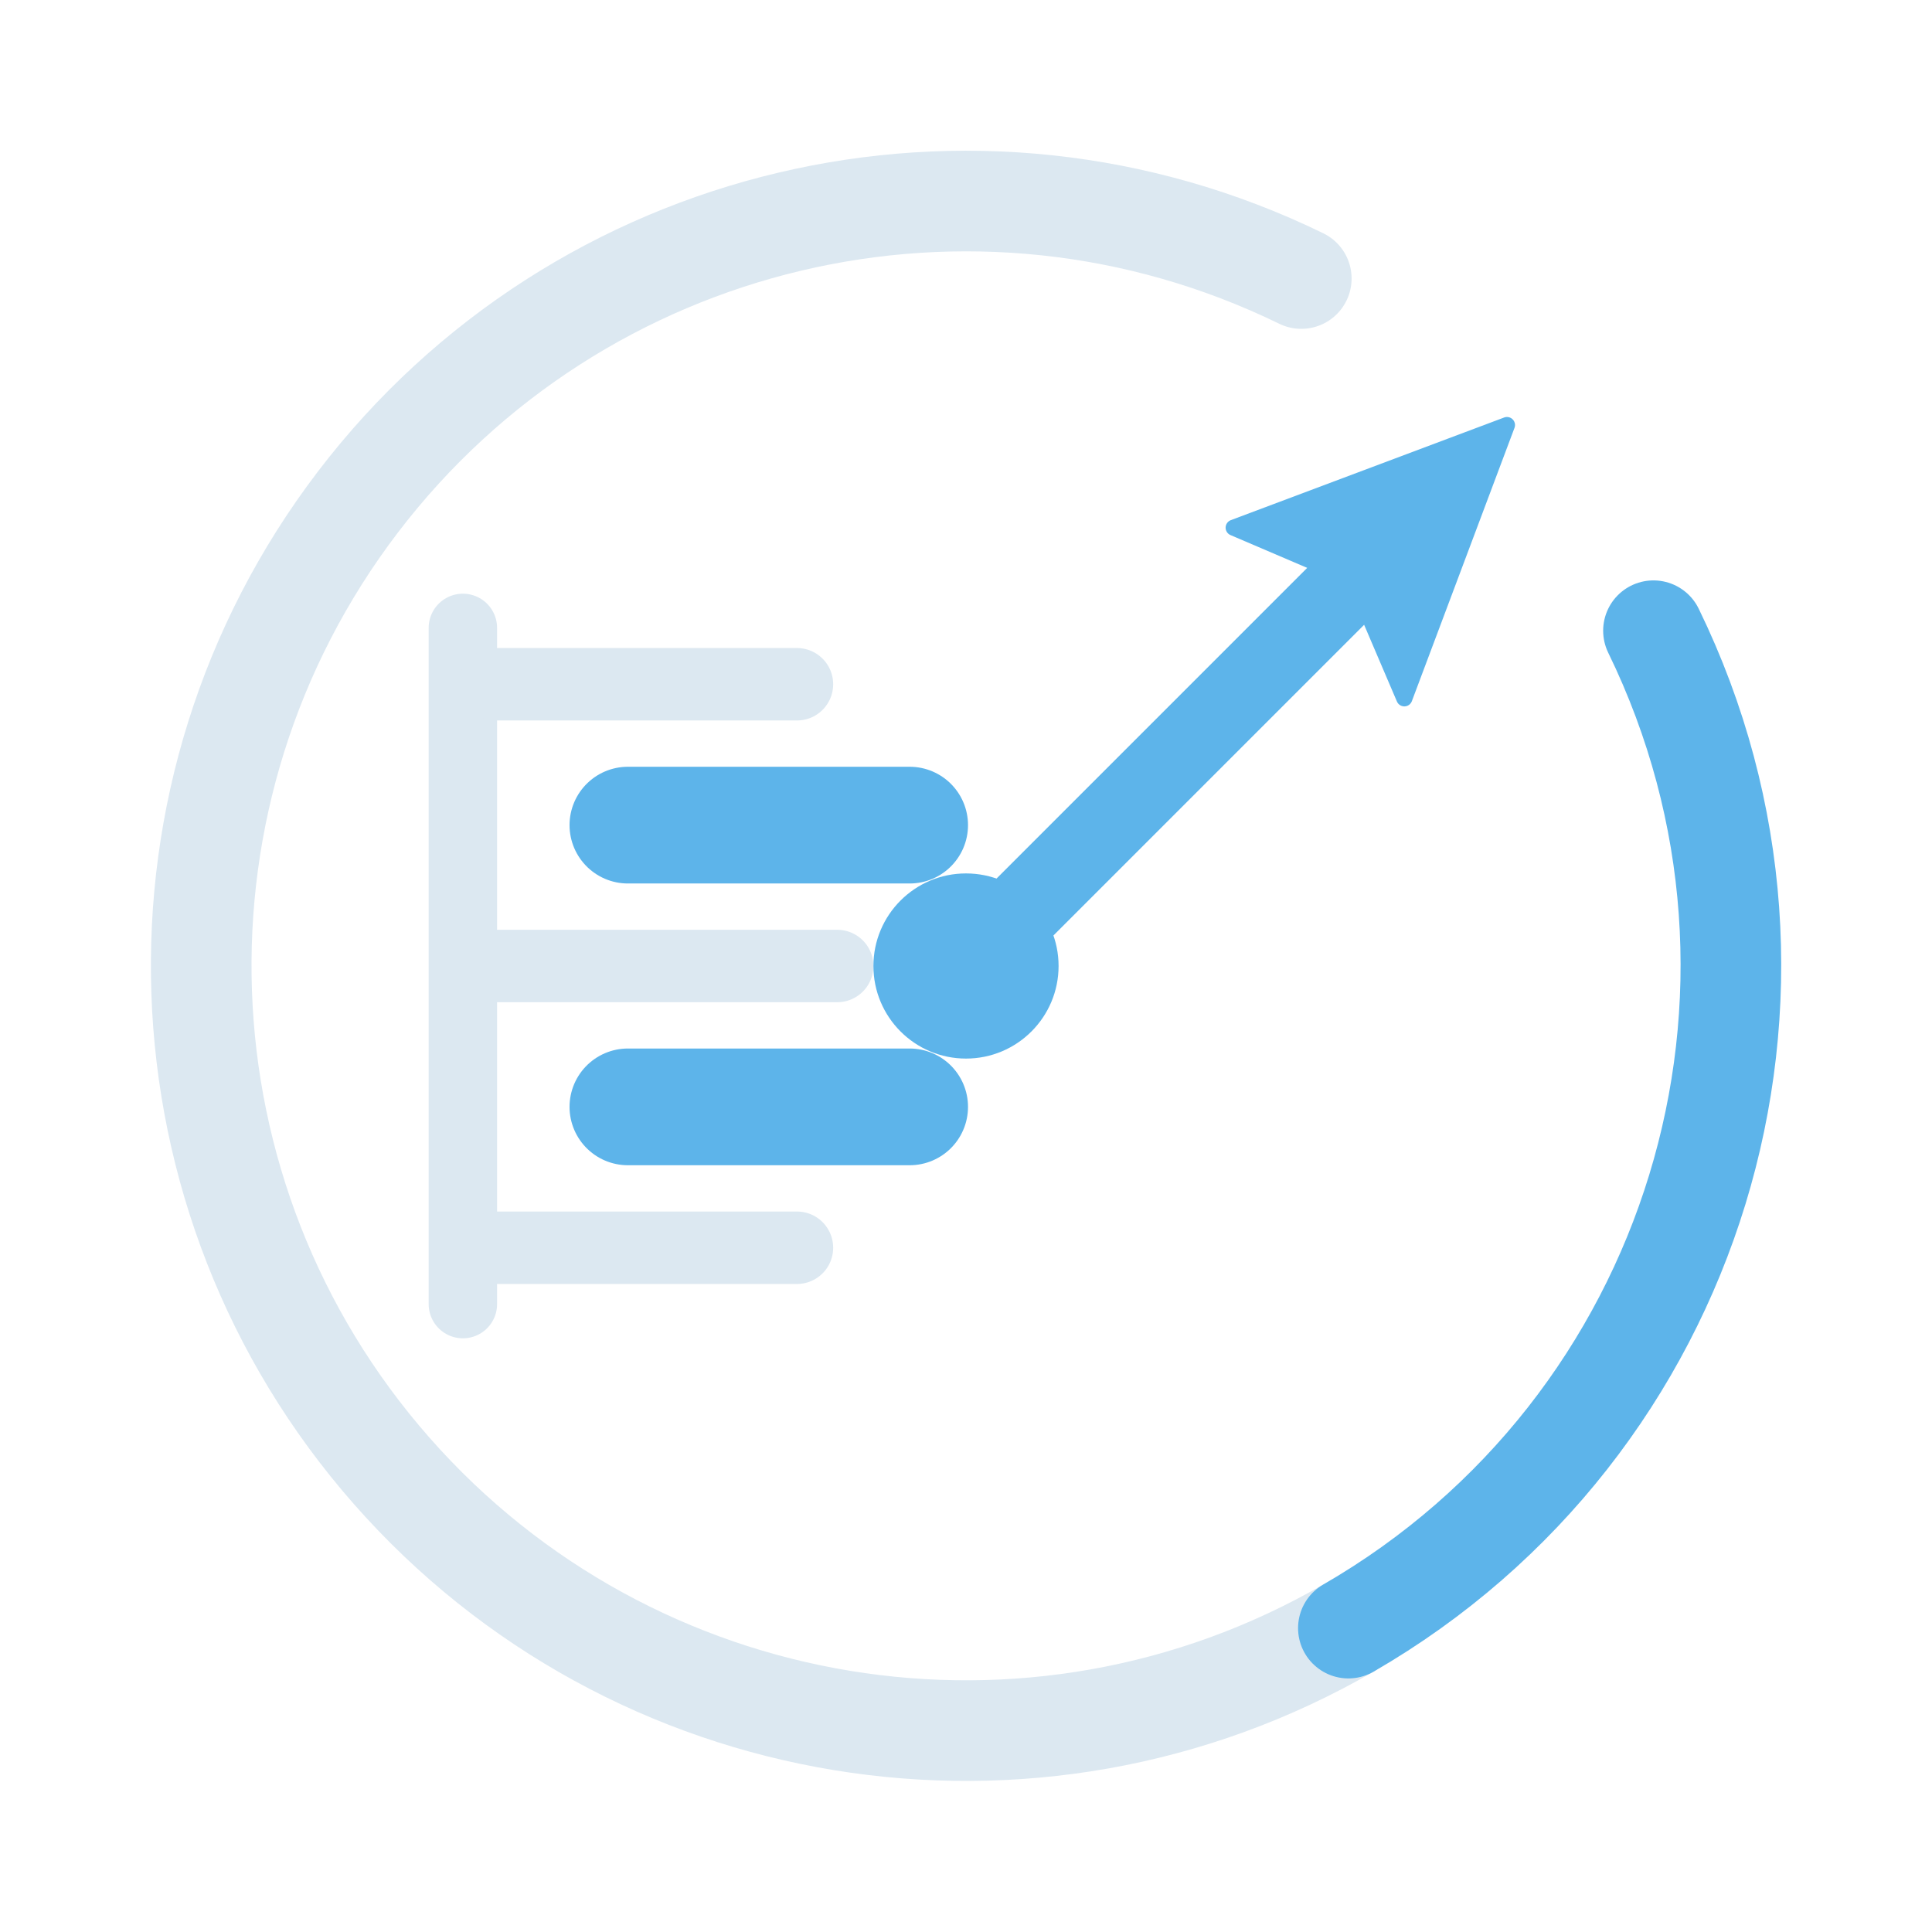
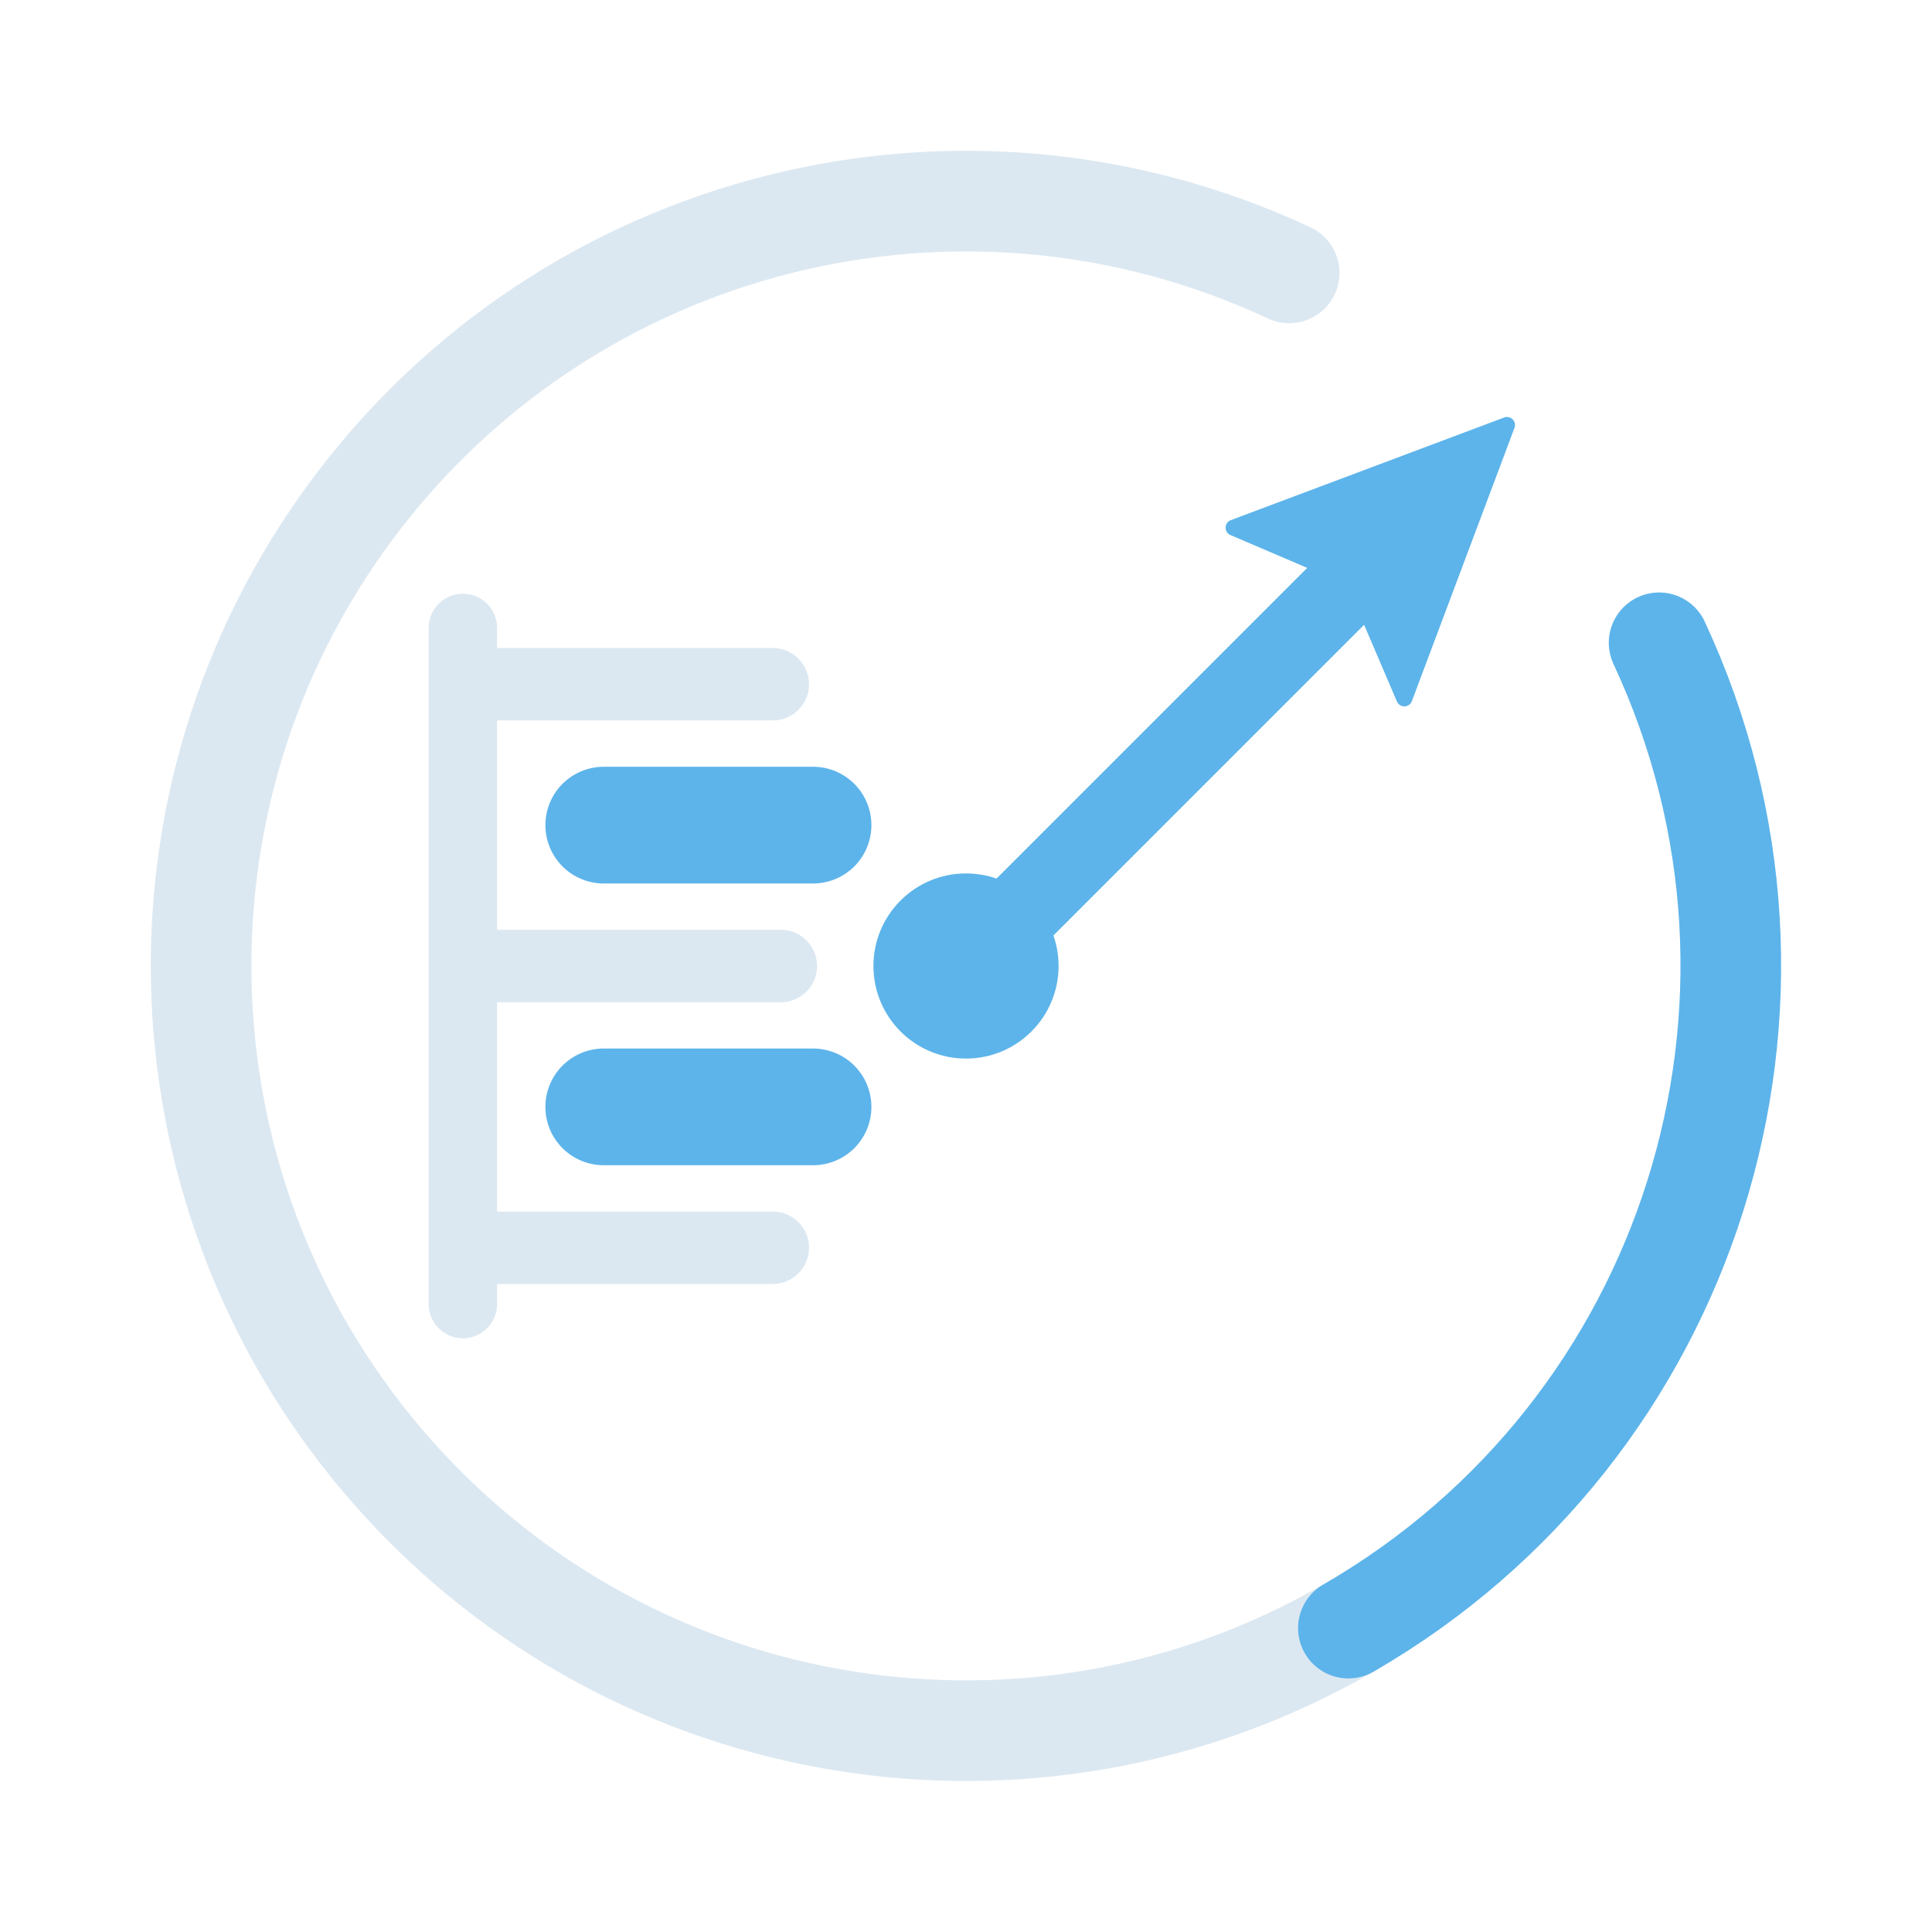
<svg xmlns="http://www.w3.org/2000/svg" viewBox="0 0 48 48" fill="none" role="img" aria-label="SarcoStat">
-   <path d="M32.33 6.92A19 19 0 1 0 33.5 40.45" stroke="#DCE8F1" stroke-width="2.5" stroke-linecap="round" />
-   <path d="M33.5 40.45A19 19 0 0 0 41.08 15.67" stroke="#5DB4EA" stroke-width="2.5" stroke-linecap="round" />
+   <path d="M32.03 6.78A19 19 0 1 0 33.5 40.45" stroke="#DCE8F1" stroke-width="2.5" stroke-linecap="round" />
+   <path d="M33.5 40.45A19 19 0 0 0 41.22 15.97" stroke="#5DB4EA" stroke-width="2.5" stroke-linecap="round" />
  <path d="M11.5 15.6V32.4" stroke="#DCE8F1" stroke-width="1.7" stroke-linecap="round" />
-   <path d="M12.3 17H19.8" stroke="#DCE8F1" stroke-width="1.8" stroke-linecap="round" />
-   <path d="M15.6 20.5H22.6" stroke="#5DB4EA" stroke-width="2.9" stroke-linecap="round" />
-   <path d="M12.3 24H20.8" stroke="#DCE8F1" stroke-width="1.8" stroke-linecap="round" />
-   <path d="M15.6 27.5H22.6" stroke="#5DB4EA" stroke-width="2.9" stroke-linecap="round" />
-   <path d="M12.3 31H19.8" stroke="#DCE8F1" stroke-width="1.8" stroke-linecap="round" />
+   <path d="M12.3 17H19.2" stroke="#DCE8F1" stroke-width="1.8" stroke-linecap="round" />
+   <path d="M15 20.5H20.2" stroke="#5DB4EA" stroke-width="2.9" stroke-linecap="round" />
+   <path d="M12.3 24H19.4" stroke="#DCE8F1" stroke-width="1.8" stroke-linecap="round" />
+   <path d="M15 27.5H20.2" stroke="#5DB4EA" stroke-width="2.9" stroke-linecap="round" />
+   <path d="M12.3 31H19.2" stroke="#DCE8F1" stroke-width="1.8" stroke-linecap="round" />
  <path d="M24 24L33.36 14.64" stroke="#5DB4EA" stroke-width="2" stroke-linecap="round" />
  <path d="M37.44 10.56L30.65 13.11L33.62 14.38L34.89 17.35Z" fill="#5DB4EA" stroke="#5DB4EA" stroke-width="0.4" stroke-linejoin="round" />
  <circle cx="24" cy="24" r="2.3" fill="#5DB4EA" />
</svg>
